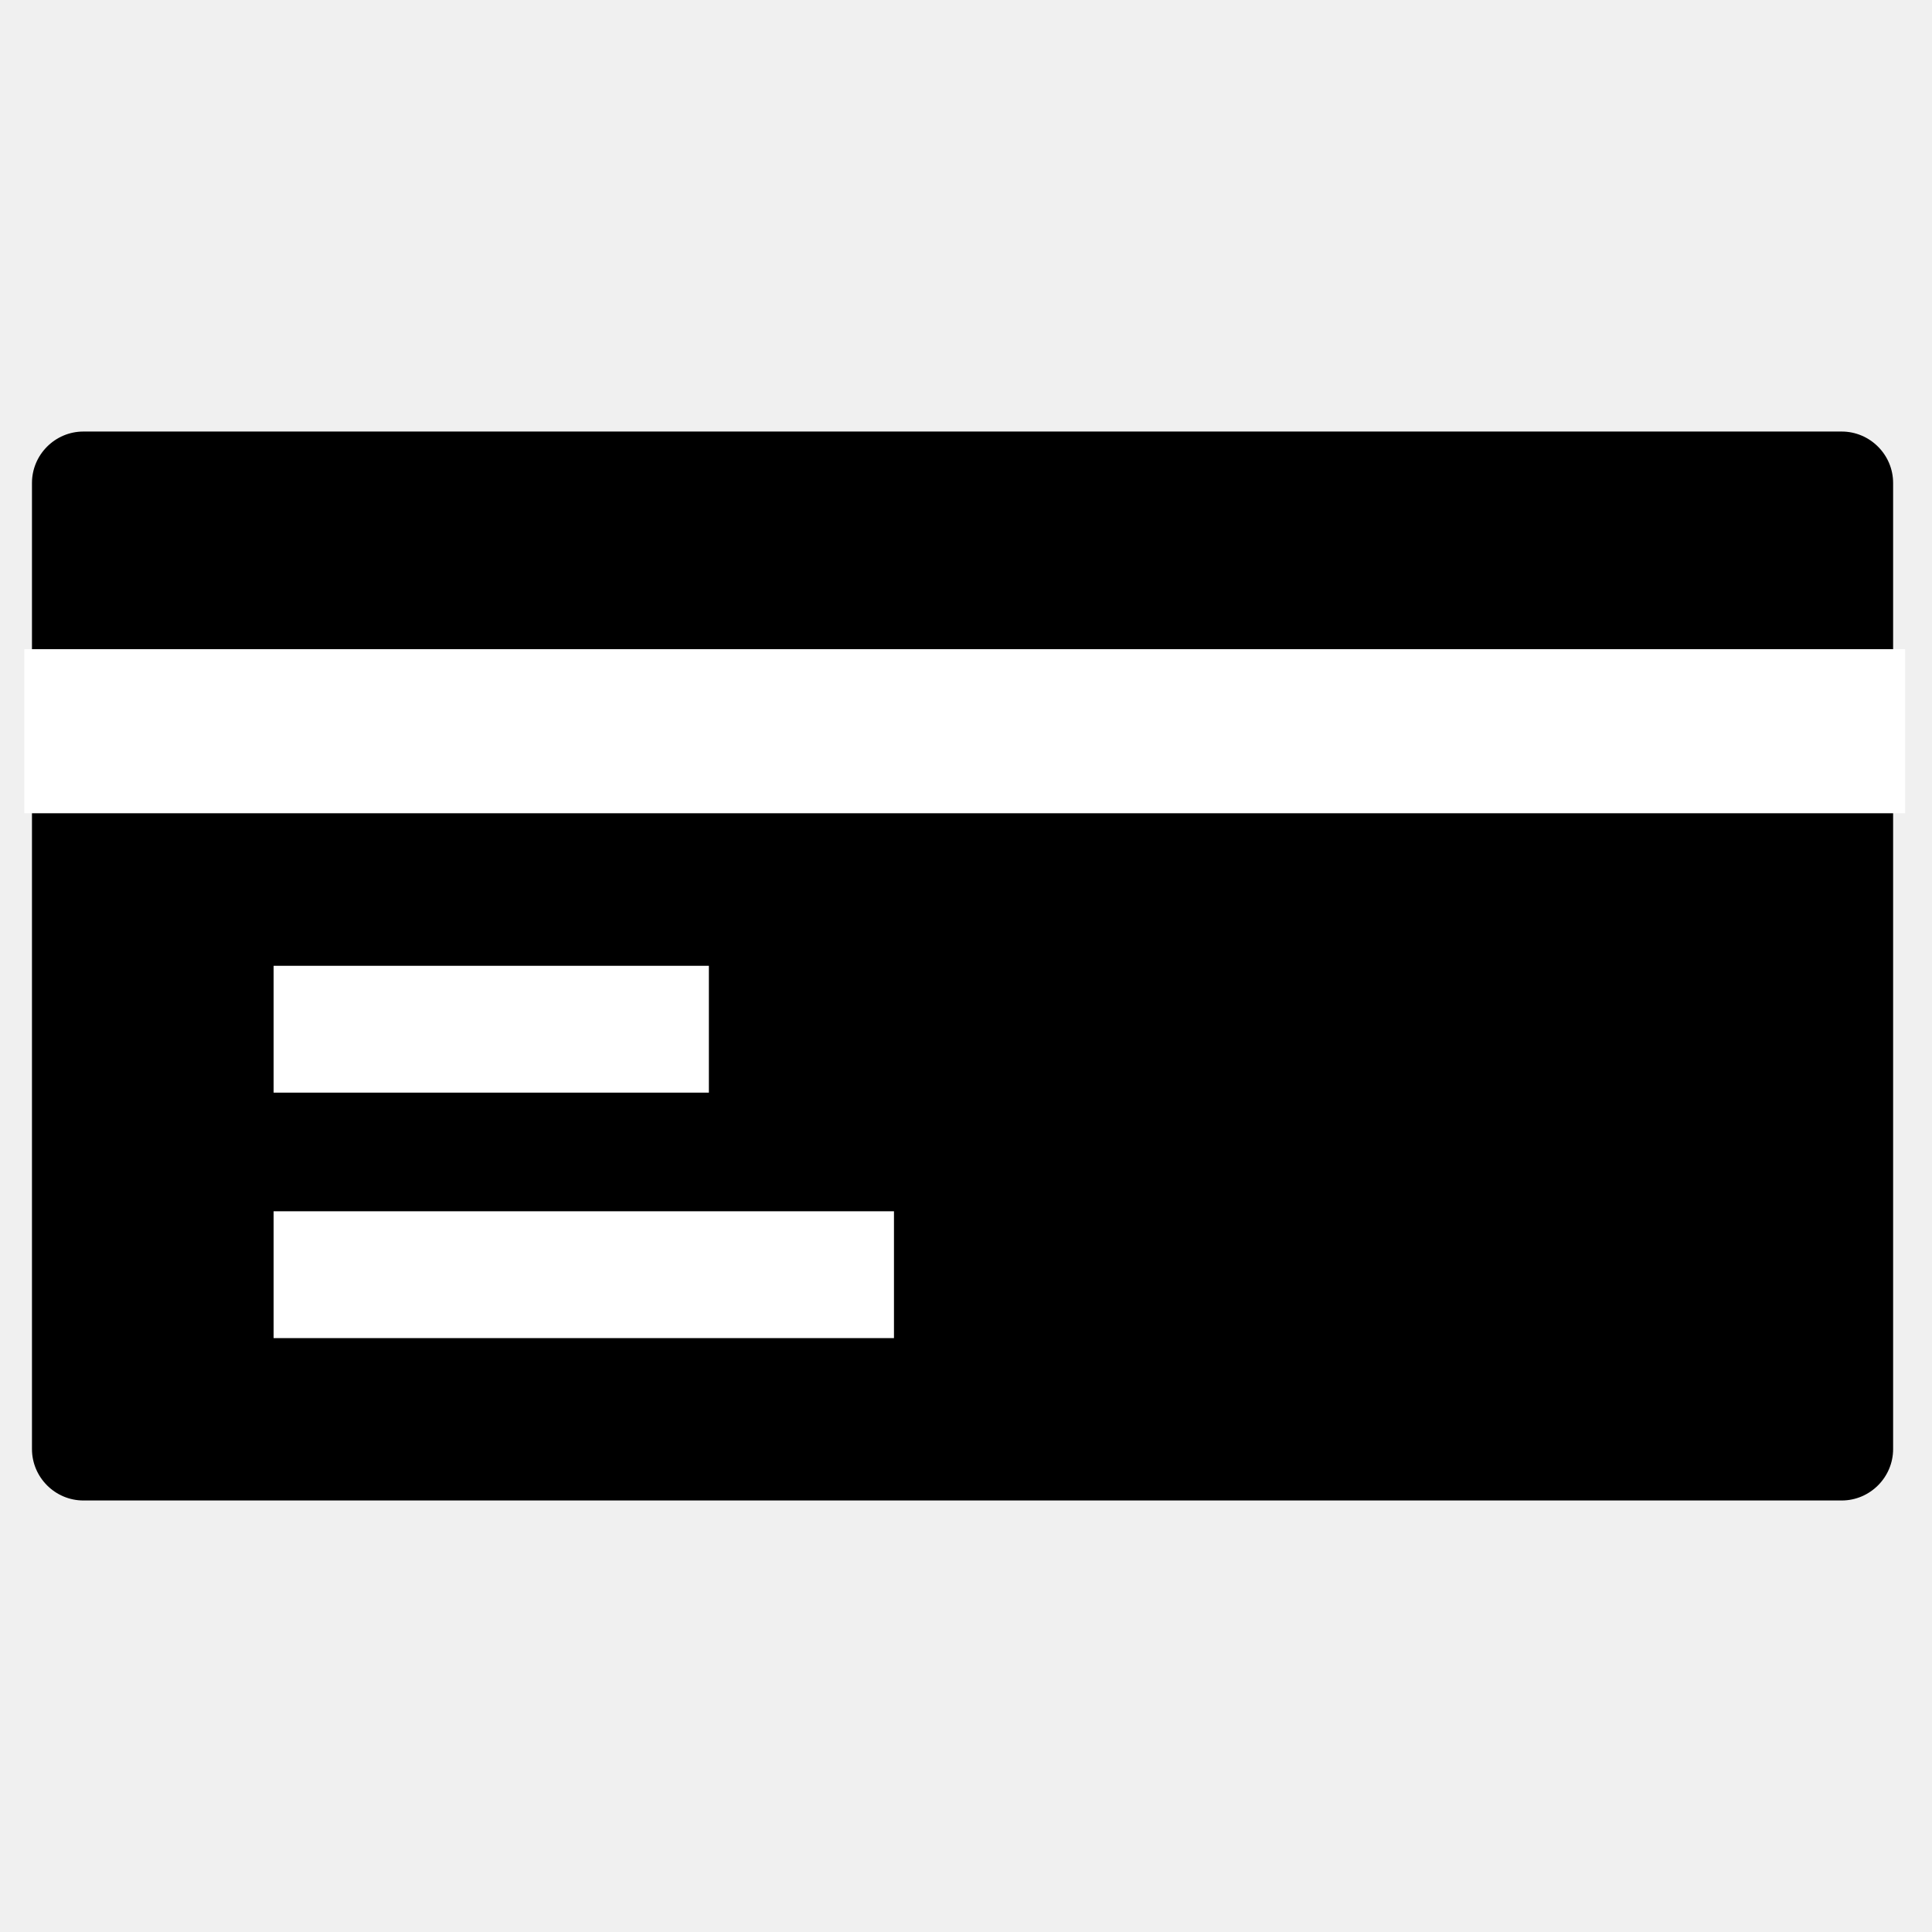
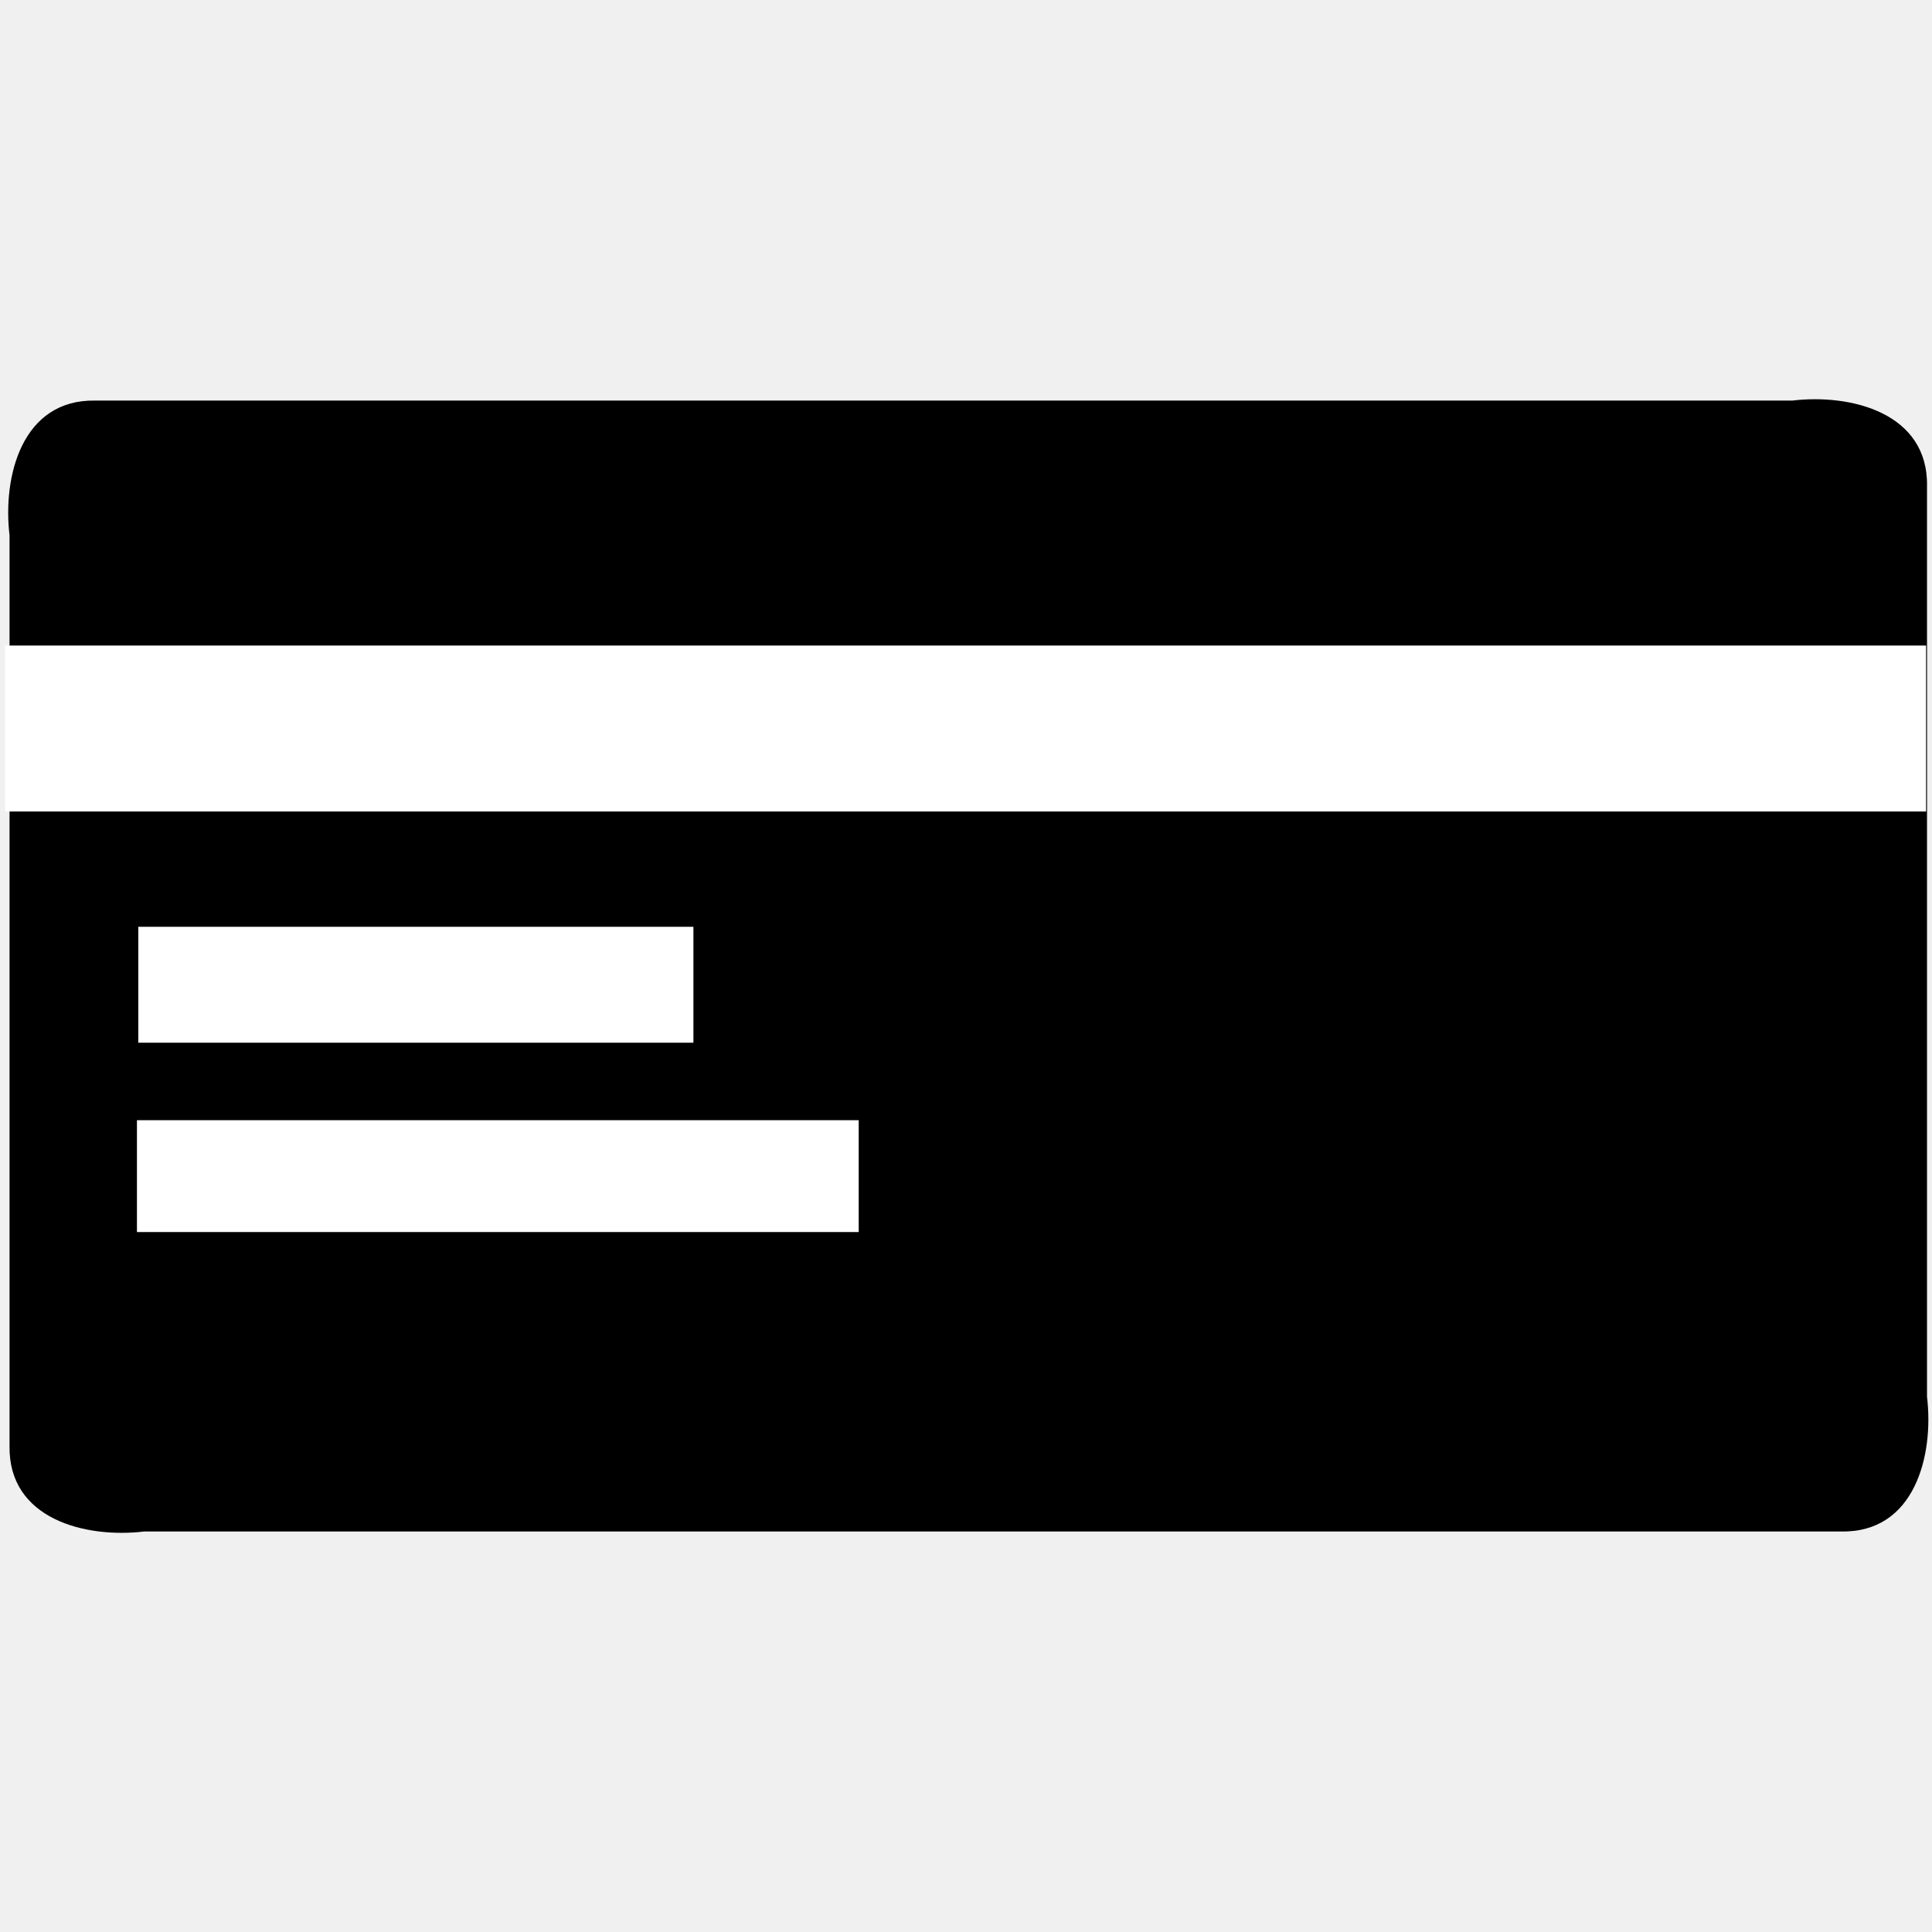
<svg xmlns="http://www.w3.org/2000/svg" version="1.1" id="Calque_1" x="0px" y="0px" width="27.129px" height="27.129px" viewBox="8.269 4.582 27.129 27.129" enable-background="new 8.269 4.582 27.129 27.129" xml:space="preserve">
  <defs id="defs3327" />
-   <g id="g12686" transform="translate(0,0.7846705)">
-     <path id="path7" d="m 34.13,24.867 -24.69,0 c -0.397,0 -0.722,-0.325 -0.722,-0.722 l 0,-13.566 c 0,-0.397 0.325,-0.722 0.722,-0.722 l 24.69,0 c 0.397,0 0.722,0.325 0.722,0.722 l 0,13.566 c 0,0.397 -0.325,0.722 -0.722,0.722 z" />
-     <rect style="fill:#ffffff" id="rect9" height="2.304" width="26.411" class="st1" y="12.913" x="8.61" />
-     <rect style="fill:#ffffff" id="rect11" height="1.781" width="8.711" class="st1" y="20.806" x="12.111" />
-     <rect style="fill:#ffffff" id="rect13" height="1.781" width="6.112" class="st1" y="17.359" x="12.111" />
+   <g id="g3437">
+     <path id="rect7393-6" d="m 9.166,15.802 c 0,3.201 0,6.402 0,9.603 8.412,0 16.824,0 25.235,0 0,-3.201 0,-6.402 0,-9.603 -8.412,0 -16.824,0 -25.235,0 z" style="opacity:1;fill:#000000;fill-opacity:1;fill-rule:nonzero;stroke:none;stroke-width:0.1;stroke-miterlimit:4;stroke-dasharray:none;stroke-opacity:1" />
+     <path id="path4183" d="m 9.606,10.207 c 7.943,0 15.887,0 23.83,0 0.825,-0.099 1.911,0.173 1.892,1.203 0,4.262 0,8.523 0,12.785 0.099,0.825 -0.173,1.911 -1.203,1.892 -7.943,0 -15.887,0 -23.83,0 -0.825,0.099 -1.911,-0.173 -1.892,-1.203 0,-4.262 0,-8.523 0,-12.785 -0.099,-0.825 0.173,-1.911 1.203,-1.892 z" style="color:#000000;solid-color:#000000;" />
+     <path id="path7" d="m 9.606,11.178 c -0.124,-0.004 -0.235,0.107 -0.231,0.231 0,4.178 0,8.356 0,12.534 0.081,0.376 -0.201,1 0.231,1.171 7.86,0 15.72,0 23.58,0 0.376,-0.081 1,0.201 1.171,-0.231 0,-4.178 0,-8.356 0,-12.534 -0.081,-0.376 0.201,-1 -0.231,-1.171 -8.173,0 -16.346,0 -24.519,0 z" style="color:#000000;solid-color:#000000;solid-opacity:1;" />
+     <path id="rect7393" d="m 9.222,11.056 c 0,0.893 0,1.787 0,2.68 8.412,0 16.824,0 25.235,0 0,-0.893 0,-1.787 0,-2.68 -8.412,0 -16.824,0 -25.235,0 z" style="opacity:1;fill:#000000;fill-opacity:1;fill-rule:nonzero;stroke:none;stroke-width:0.1;stroke-miterlimit:4;stroke-dasharray:none;stroke-opacity:1" />
+     <path id="rect13-9" d="m 10.192,20.312 c 3.378,0 6.757,0 10.135,0 0,0.523 0,1.046 0,1.57 -3.378,0 -6.757,0 -10.135,0 0,-0.523 0,-1.046 0,-1.57 z" style="color:#000000;fill:#ffffff;fill-opacity:1;" />
+     <path id="rect13-9-5" d="m 10.211,17.596 c 2.598,0 5.197,0 7.795,0 0,0.543 0,1.085 0,1.628 -2.598,0 -5.197,0 -7.795,0 0,-0.543 0,-1.085 0,-1.628 z" style="color:#000000;solid-color:#000000;solid-opacity:1;fill:#ffffff;fill-opacity:1;" />
+     <path id="rect13-9-5-4" d="m 8.339,13.647 c 8.992,0 17.984,0 26.976,0 0,0.777 0,1.554 0,2.33 -8.992,0 -17.984,0 -26.976,0 0,-0.777 0,-1.554 0,-2.33 z" style="color:#000000;solid-color:#000000;solid-opacity:1;fill:#ffffff;fill-opacity:1;" />
  </g>
</svg>
